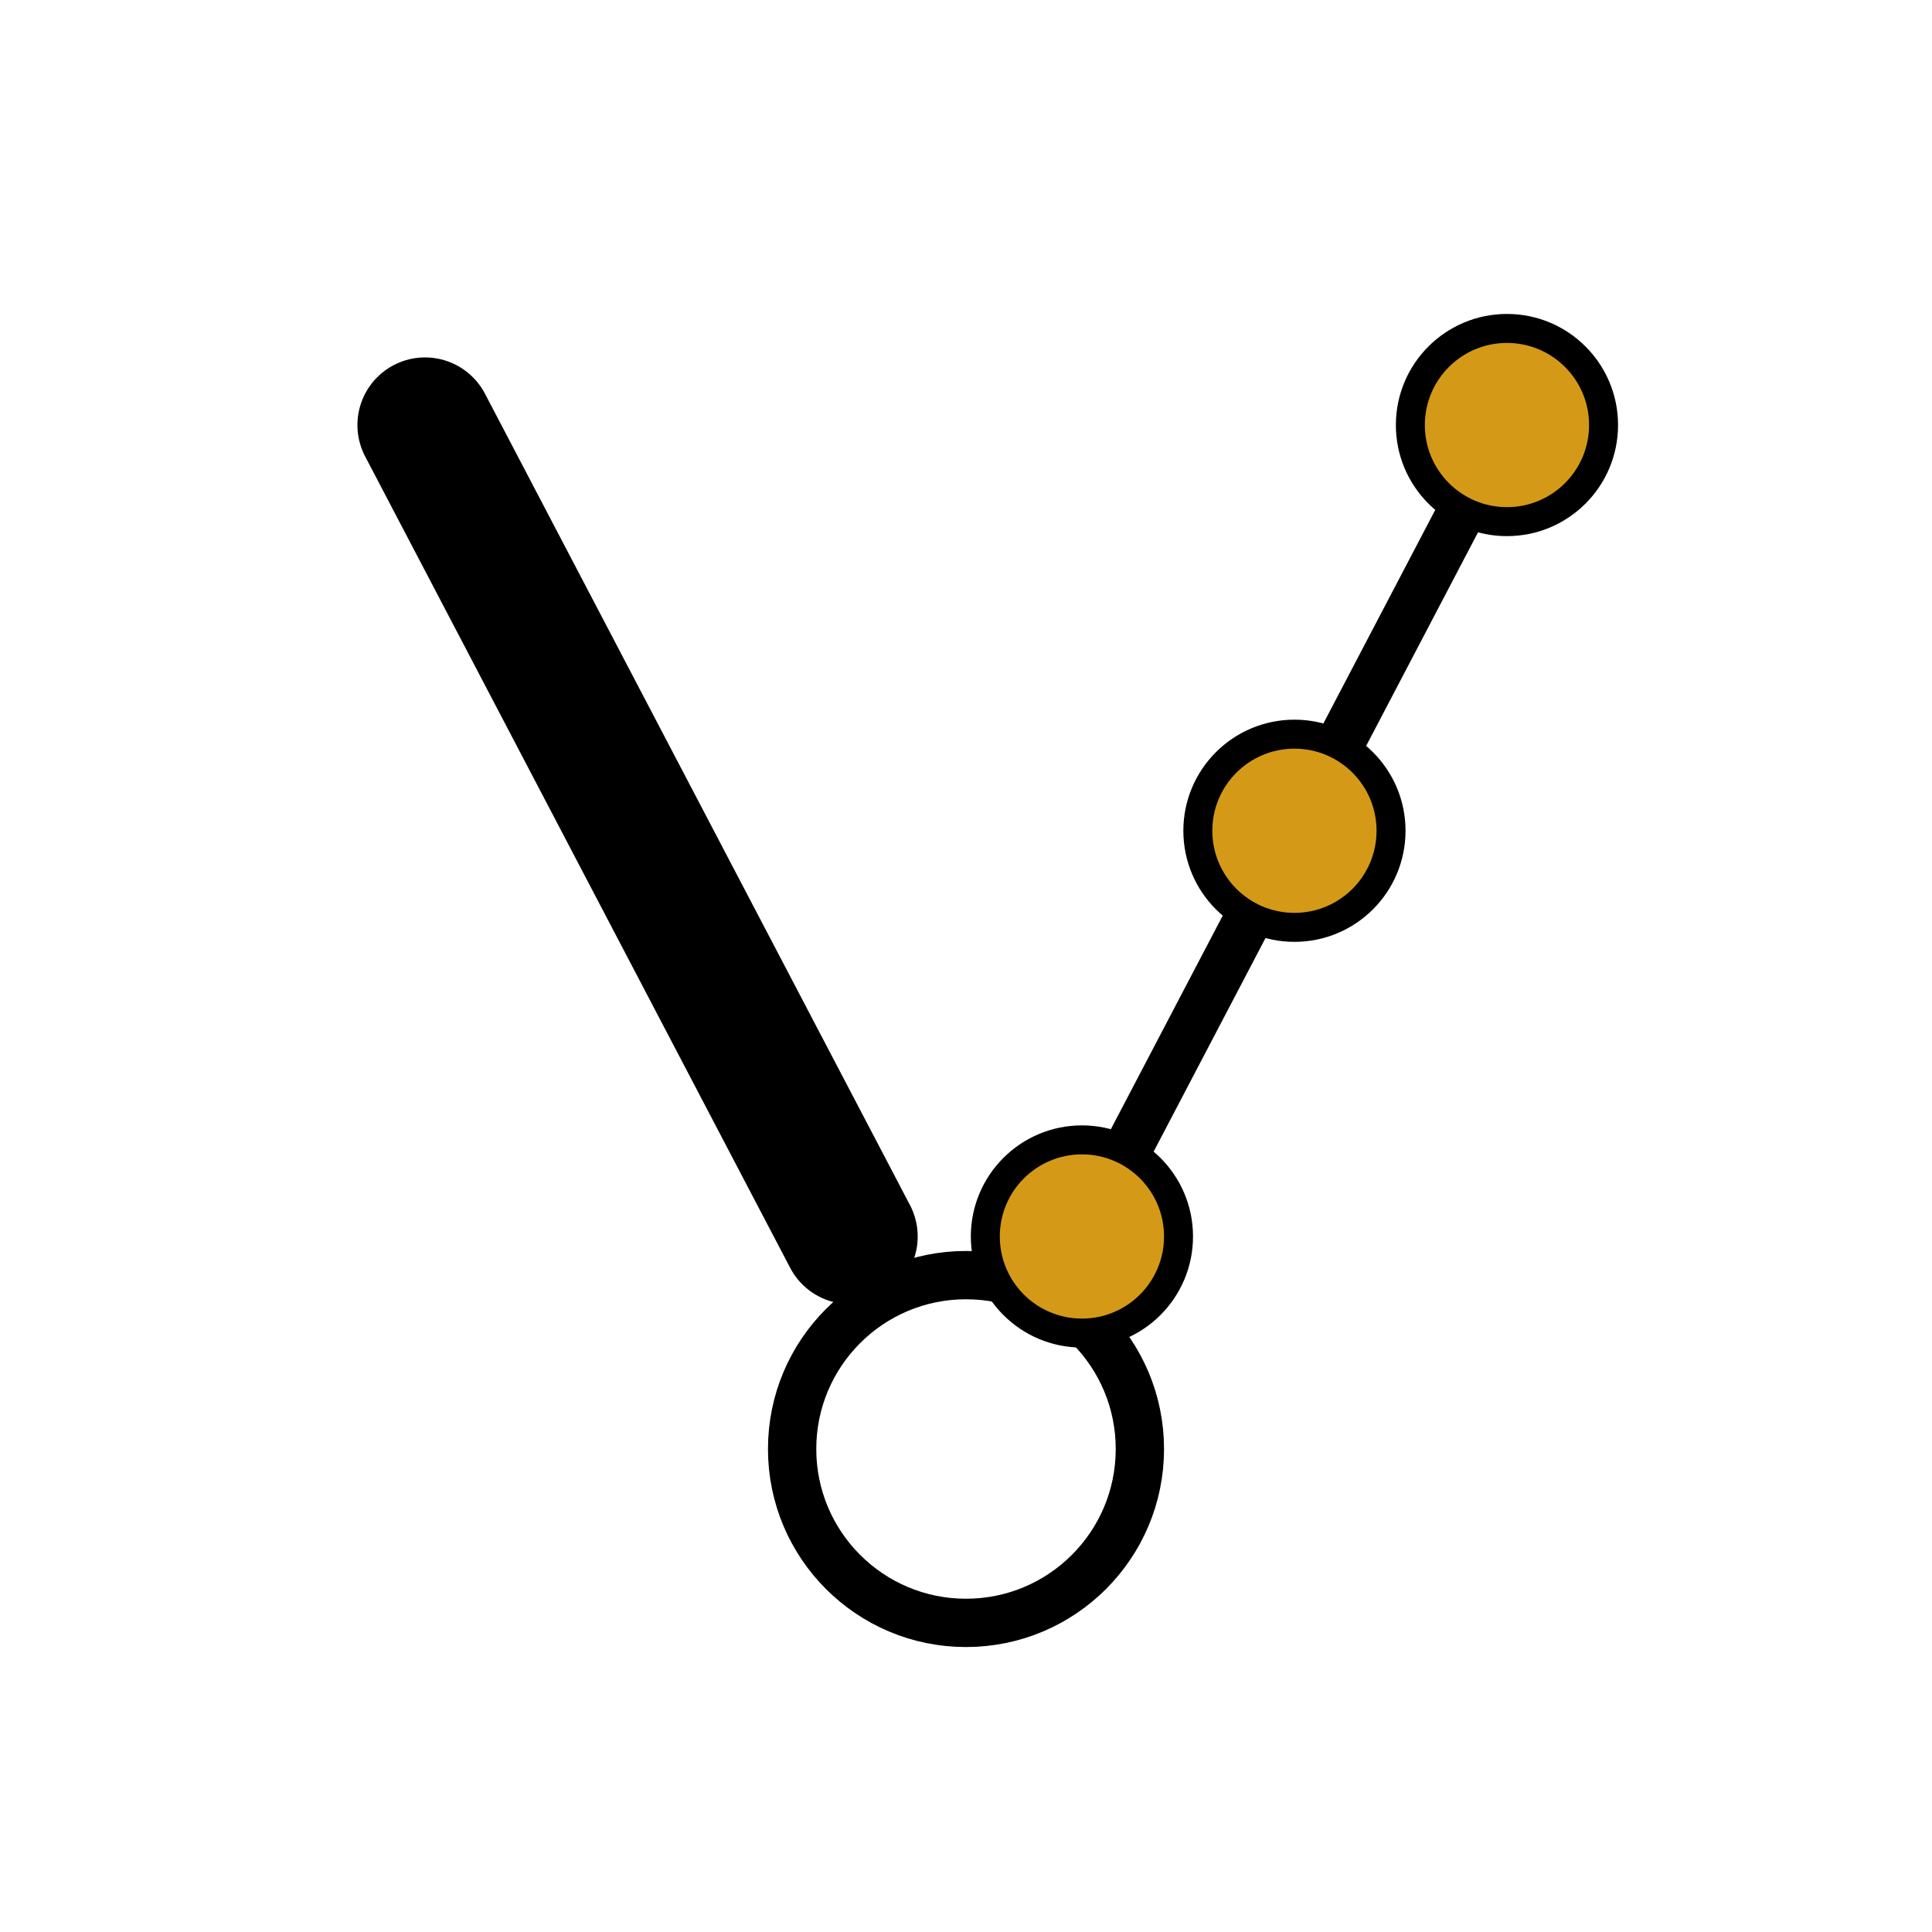
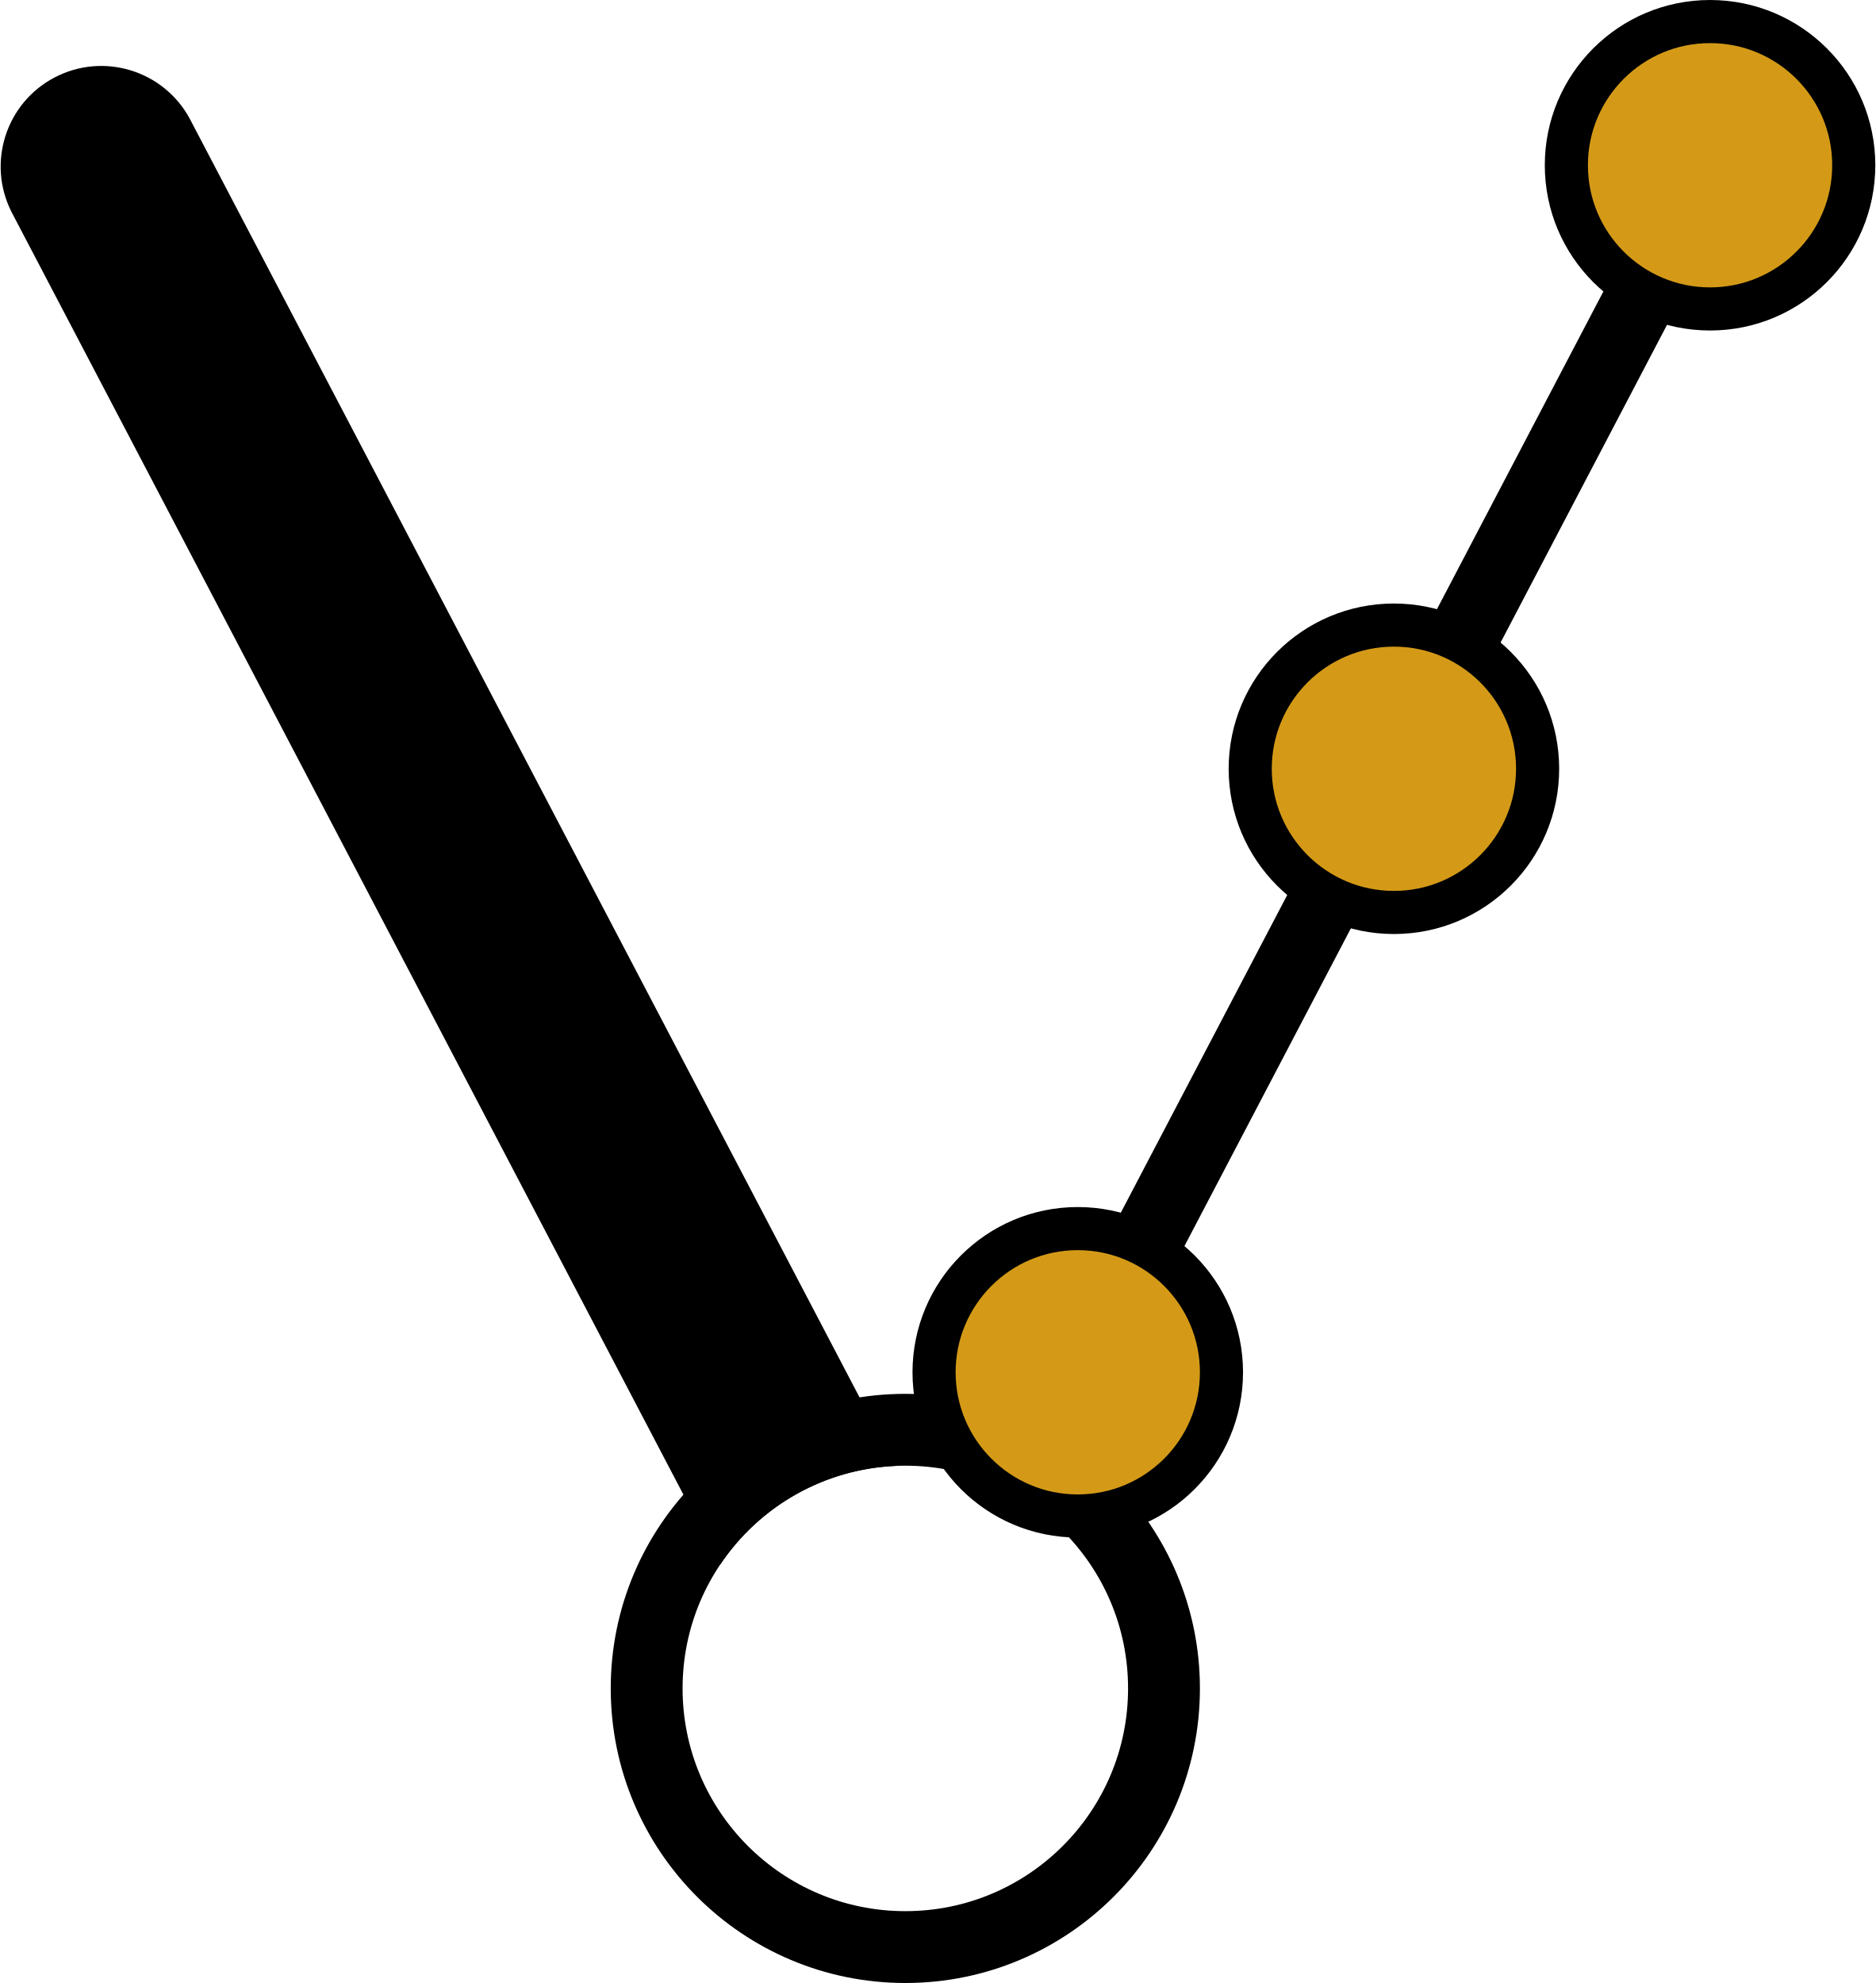
- <svg xmlns="http://www.w3.org/2000/svg" viewBox="0 0 100 100" width="100%" height="100%">
-   <line x1="22" y1="22" x2="44" y2="64" stroke="currentColor" stroke-width="7" stroke-linecap="round" />
+ <svg xmlns="http://www.w3.org/2000/svg" viewBox="18.5 16.25 65.25 69" role="img">
+   <path d="M18.900 23.624L43.556 70.695A7.75 7.75 0 0 1 49.657 67.258L25.100 20.376A3.5 3.5 0 0 0 18.900 23.624Z" fill="currentColor" />
  <line x1="78" y1="22" x2="56" y2="64" stroke="currentColor" stroke-width="2.5" />
  <circle cx="50" cy="75" r="9" fill="none" stroke="currentColor" stroke-width="2.5" />
  <circle cx="78" cy="22" r="5" fill="#D49A17" stroke="currentColor" stroke-width="1.5" />
  <circle cx="67" cy="43" r="5" fill="#D49A17" stroke="currentColor" stroke-width="1.5" />
  <circle cx="56" cy="64" r="5" fill="#D49A17" stroke="currentColor" stroke-width="1.5" />
</svg>
